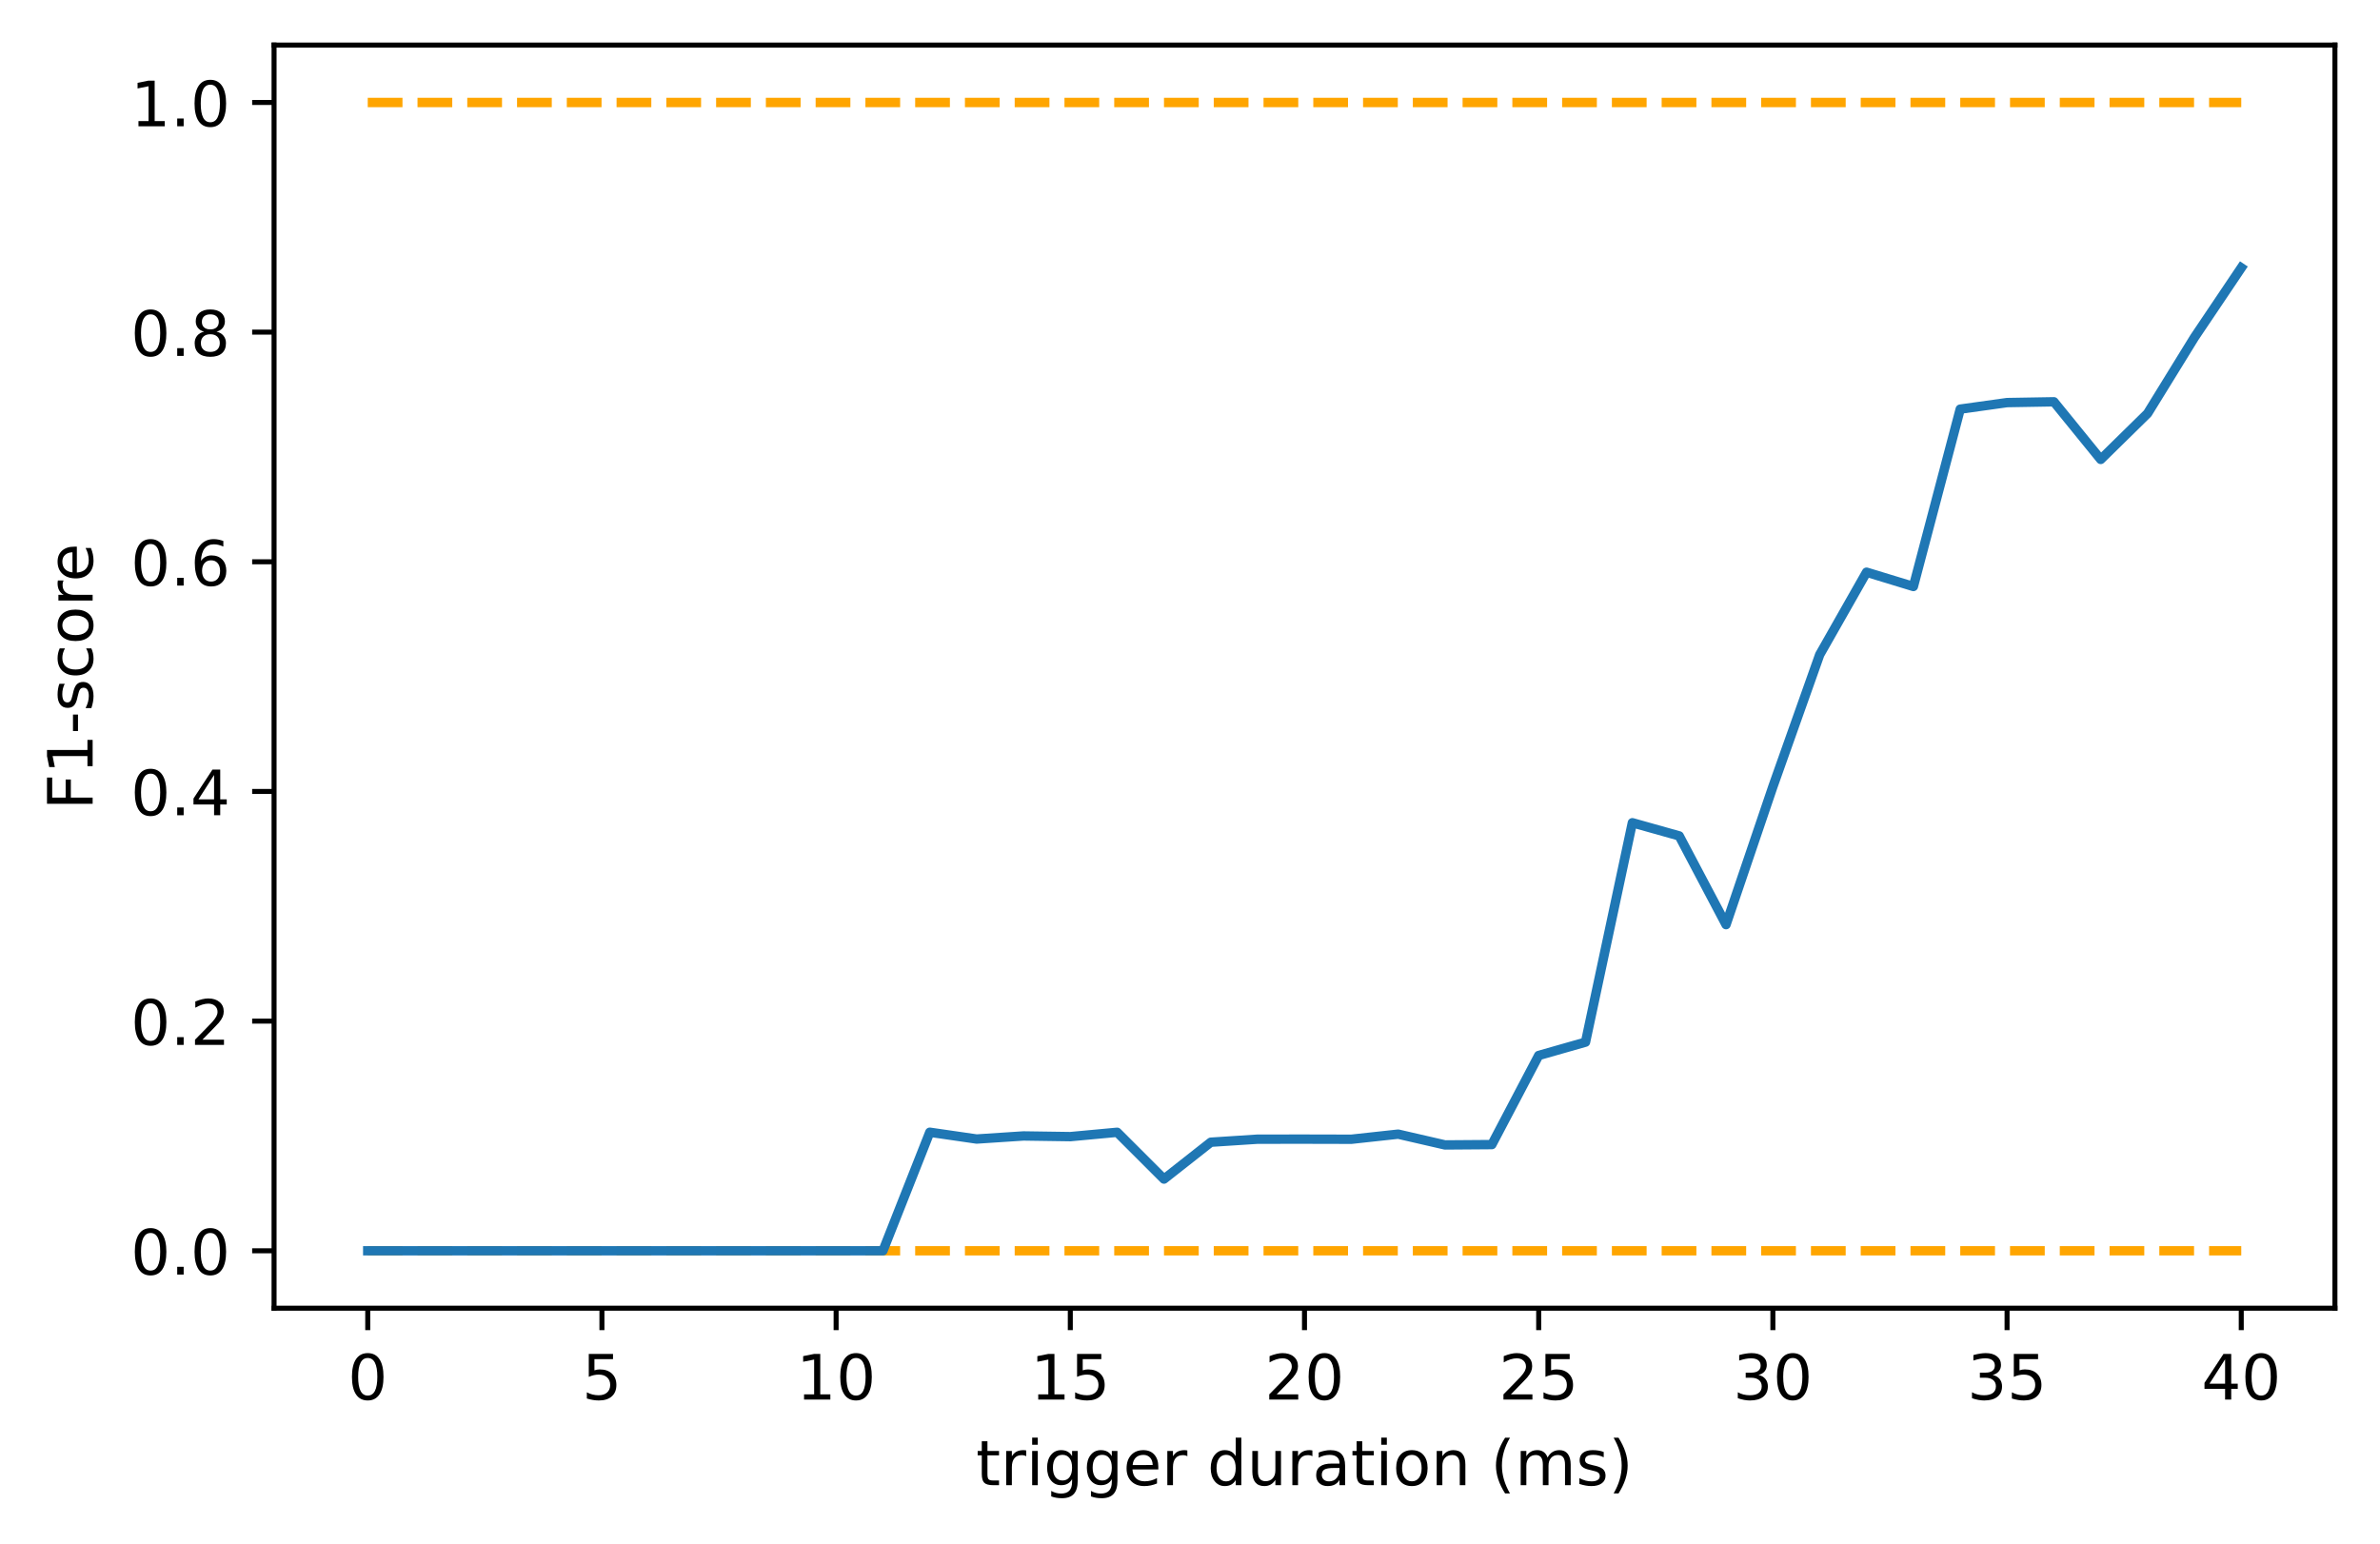
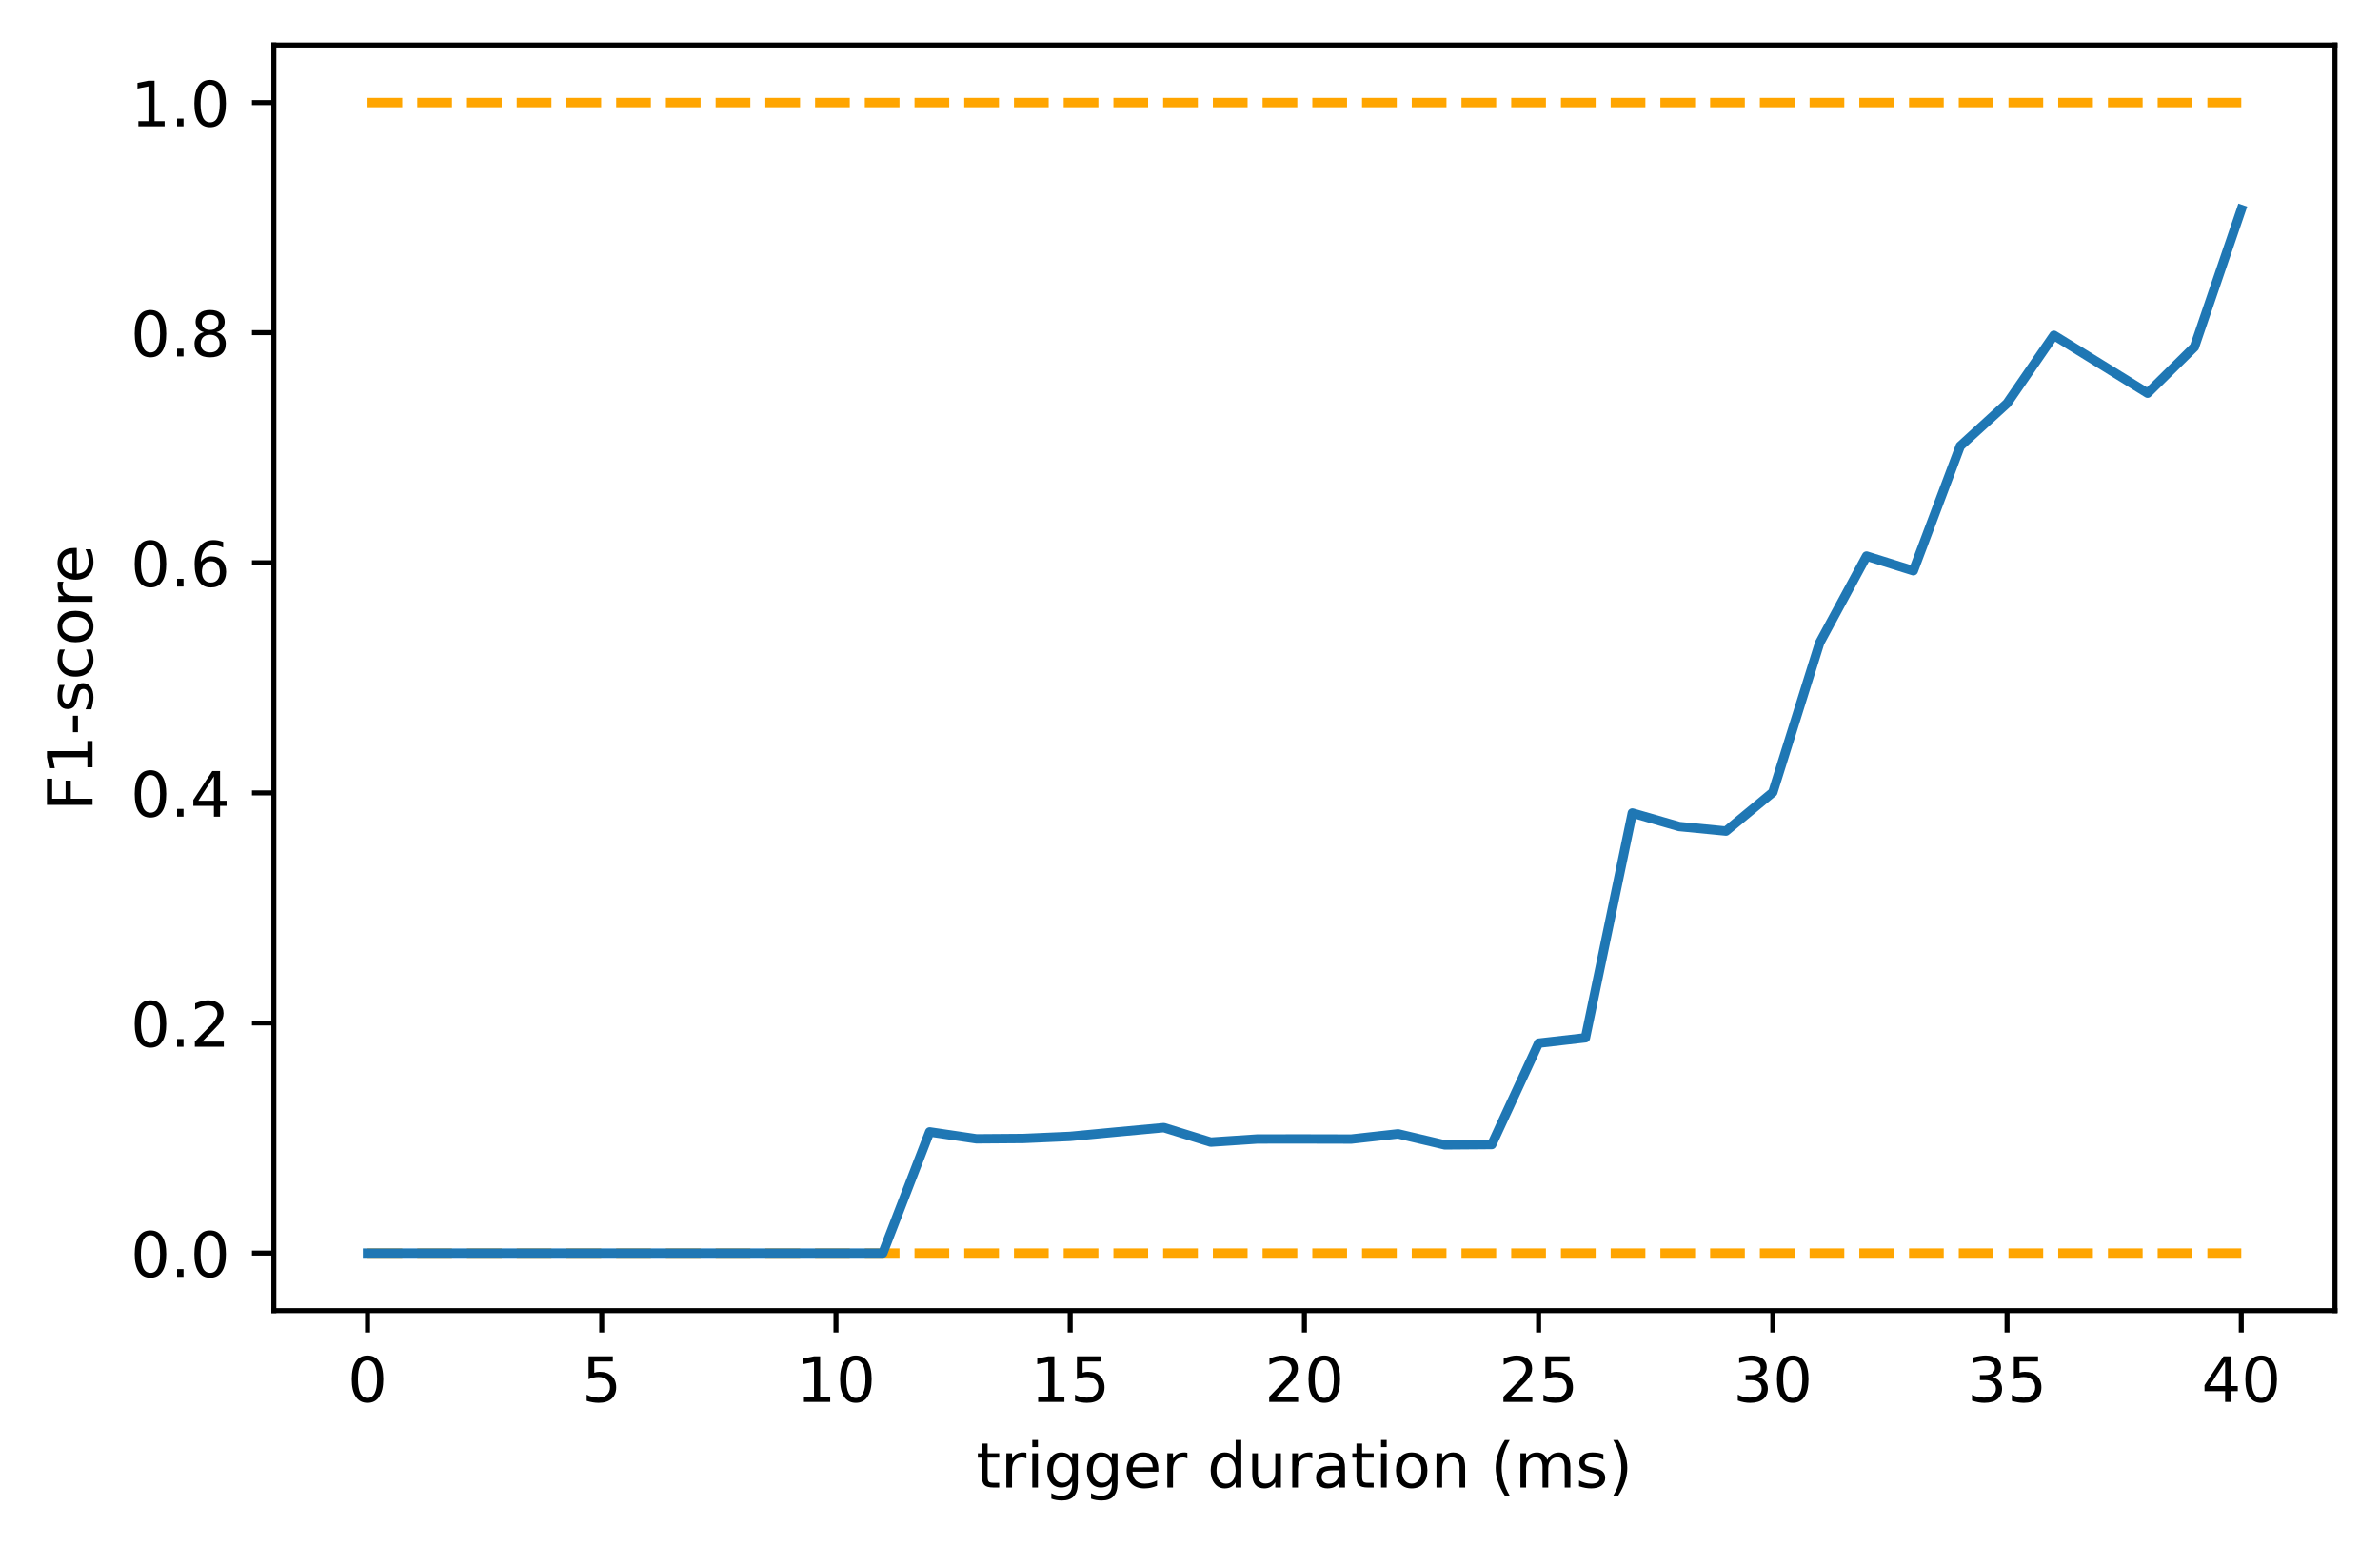
- <svg xmlns="http://www.w3.org/2000/svg" xmlns:xlink="http://www.w3.org/1999/xlink" width="380.201pt" height="246.558pt" viewBox="0 0 380.201 246.558" version="1.1">
+ <svg xmlns="http://www.w3.org/2000/svg" xmlns:xlink="http://www.w3.org/1999/xlink" width="380.509pt" height="247.102pt" viewBox="0 0 380.509 247.102" version="1.1">
  <defs>
    <style type="text/css">*{stroke-linejoin: round; stroke-linecap: butt}</style>
  </defs>
  <g id="figure_1">
    <g id="patch_1">
-       <path d="M 0 246.558  L 380.201 246.558  L 380.201 0  L 0 0  L 0 246.558  z " style="fill: none" />
+       <path d="M 0 247.102  L 380.509 247.102  L 380.509 0  L 0 0  L 0 247.102  z " style="fill: none" />
    </g>
    <g id="axes_1">
      <g id="patch_2">
-         <path d="M 43.781 209.002  L 373.001 209.002  L 373.001 7.2  L 43.781 7.2  L 43.781 209.002  z " style="fill: none" />
+         <path d="M 43.781 209.545  L 373.309 209.545  L 373.309 7.2  L 43.781 7.2  L 43.781 209.545  z " style="fill: none" />
      </g>
      <g id="matplotlib.axis_1">
        <g id="xtick_1">
          <g id="line2d_1">
            <defs>
-               <path id="m66426f427b" d="M 0 0  L 0 3.5  " style="stroke: #000000; stroke-width: 0.8" />
+               <path id="mc9cd33ee6e" d="M 0 0  L 0 3.5  " style="stroke: #000000; stroke-width: 0.8" />
            </defs>
            <g>
-               <use xlink:href="#m66426f427b" x="58.746" y="209.002" style="stroke: #000000; stroke-width: 0.8" />
+               <use xlink:href="#mc9cd33ee6e" x="58.76" y="209.545" style="stroke: #000000; stroke-width: 0.8" />
            </g>
          </g>
          <g id="text_1">
-             <g transform="translate(55.56455 223.6) scale(0.1 -0.1)">
+             <g transform="translate(55.57852 224.1437) scale(0.1 -0.1)">
              <defs>
                <path id="DejaVuSans-30" d="M 2034 4250  Q 1547 4250 1301 3770  Q 1056 3291 1056 2328  Q 1056 1369 1301 889  Q 1547 409 2034 409  Q 2525 409 2770 889  Q 3016 1369 3016 2328  Q 3016 3291 2770 3770  Q 2525 4250 2034 4250  z M 2034 4750  Q 2819 4750 3233 4129  Q 3647 3509 3647 2328  Q 3647 1150 3233 529  Q 2819 -91 2034 -91  Q 1250 -91 836 529  Q 422 1150 422 2328  Q 422 3509 836 4129  Q 1250 4750 2034 4750  z " transform="scale(0.015625)" />
              </defs>
              <use xlink:href="#DejaVuSans-30" />
            </g>
          </g>
        </g>
        <g id="xtick_2">
          <g id="line2d_2">
            <g>
-               <use xlink:href="#m66426f427b" x="96.157" y="209.002" style="stroke: #000000; stroke-width: 0.8" />
+               <use xlink:href="#mc9cd33ee6e" x="96.206" y="209.545" style="stroke: #000000; stroke-width: 0.8" />
            </g>
          </g>
          <g id="text_2">
-             <g transform="translate(92.97591 223.6) scale(0.1 -0.1)">
+             <g transform="translate(93.02484 224.1437) scale(0.1 -0.1)">
              <defs>
                <path id="DejaVuSans-35" d="M 691 4666  L 3169 4666  L 3169 4134  L 1269 4134  L 1269 2991  Q 1406 3038 1543 3061  Q 1681 3084 1819 3084  Q 2600 3084 3056 2656  Q 3513 2228 3513 1497  Q 3513 744 3044 326  Q 2575 -91 1722 -91  Q 1428 -91 1123 -41  Q 819 9 494 109  L 494 744  Q 775 591 1075 516  Q 1375 441 1709 441  Q 2250 441 2565 725  Q 2881 1009 2881 1497  Q 2881 1984 2565 2268  Q 2250 2553 1709 2553  Q 1456 2553 1204 2497  Q 953 2441 691 2322  L 691 4666  z " transform="scale(0.015625)" />
              </defs>
              <use xlink:href="#DejaVuSans-35" />
            </g>
          </g>
        </g>
        <g id="xtick_3">
          <g id="line2d_3">
            <g>
-               <use xlink:href="#m66426f427b" x="133.569" y="209.002" style="stroke: #000000; stroke-width: 0.8" />
+               <use xlink:href="#mc9cd33ee6e" x="133.652" y="209.545" style="stroke: #000000; stroke-width: 0.8" />
            </g>
          </g>
          <g id="text_3">
-             <g transform="translate(127.206 223.6) scale(0.1 -0.1)">
+             <g transform="translate(127.2899 224.1437) scale(0.1 -0.1)">
              <defs>
                <path id="DejaVuSans-31" d="M 794 531  L 1825 531  L 1825 4091  L 703 3866  L 703 4441  L 1819 4666  L 2450 4666  L 2450 531  L 3481 531  L 3481 0  L 794 0  L 794 531  z " transform="scale(0.015625)" />
              </defs>
              <use xlink:href="#DejaVuSans-31" />
              <use xlink:href="#DejaVuSans-30" transform="translate(63.62305 0)" />
            </g>
          </g>
        </g>
        <g id="xtick_4">
          <g id="line2d_4">
            <g>
-               <use xlink:href="#m66426f427b" x="170.98" y="209.002" style="stroke: #000000; stroke-width: 0.8" />
+               <use xlink:href="#mc9cd33ee6e" x="171.099" y="209.545" style="stroke: #000000; stroke-width: 0.8" />
            </g>
          </g>
          <g id="text_4">
-             <g transform="translate(164.6174 223.6) scale(0.1 -0.1)">
+             <g transform="translate(164.7362 224.1437) scale(0.1 -0.1)">
              <use xlink:href="#DejaVuSans-31" />
              <use xlink:href="#DejaVuSans-35" transform="translate(63.62305 0)" />
            </g>
          </g>
        </g>
        <g id="xtick_5">
          <g id="line2d_5">
            <g>
-               <use xlink:href="#m66426f427b" x="208.391" y="209.002" style="stroke: #000000; stroke-width: 0.8" />
+               <use xlink:href="#mc9cd33ee6e" x="208.545" y="209.545" style="stroke: #000000; stroke-width: 0.8" />
            </g>
          </g>
          <g id="text_5">
-             <g transform="translate(202.0288 223.6) scale(0.1 -0.1)">
+             <g transform="translate(202.1825 224.1437) scale(0.1 -0.1)">
              <defs>
                <path id="DejaVuSans-32" d="M 1228 531  L 3431 531  L 3431 0  L 469 0  L 469 531  Q 828 903 1448 1529  Q 2069 2156 2228 2338  Q 2531 2678 2651 2914  Q 2772 3150 2772 3378  Q 2772 3750 2511 3984  Q 2250 4219 1831 4219  Q 1534 4219 1204 4116  Q 875 4013 500 3803  L 500 4441  Q 881 4594 1212 4672  Q 1544 4750 1819 4750  Q 2544 4750 2975 4387  Q 3406 4025 3406 3419  Q 3406 3131 3298 2873  Q 3191 2616 2906 2266  Q 2828 2175 2409 1742  Q 1991 1309 1228 531  z " transform="scale(0.015625)" />
              </defs>
              <use xlink:href="#DejaVuSans-32" />
              <use xlink:href="#DejaVuSans-30" transform="translate(63.62305 0)" />
            </g>
          </g>
        </g>
        <g id="xtick_6">
          <g id="line2d_6">
            <g>
-               <use xlink:href="#m66426f427b" x="245.803" y="209.002" style="stroke: #000000; stroke-width: 0.8" />
+               <use xlink:href="#mc9cd33ee6e" x="245.991" y="209.545" style="stroke: #000000; stroke-width: 0.8" />
            </g>
          </g>
          <g id="text_6">
-             <g transform="translate(239.4401 223.6) scale(0.1 -0.1)">
+             <g transform="translate(239.6288 224.1437) scale(0.1 -0.1)">
              <use xlink:href="#DejaVuSans-32" />
              <use xlink:href="#DejaVuSans-35" transform="translate(63.62305 0)" />
            </g>
          </g>
        </g>
        <g id="xtick_7">
          <g id="line2d_7">
            <g>
-               <use xlink:href="#m66426f427b" x="283.214" y="209.002" style="stroke: #000000; stroke-width: 0.8" />
+               <use xlink:href="#mc9cd33ee6e" x="283.438" y="209.545" style="stroke: #000000; stroke-width: 0.8" />
            </g>
          </g>
          <g id="text_7">
-             <g transform="translate(276.8515 223.6) scale(0.1 -0.1)">
+             <g transform="translate(277.0752 224.1437) scale(0.1 -0.1)">
              <defs>
                <path id="DejaVuSans-33" d="M 2597 2516  Q 3050 2419 3304 2112  Q 3559 1806 3559 1356  Q 3559 666 3084 287  Q 2609 -91 1734 -91  Q 1441 -91 1130 -33  Q 819 25 488 141  L 488 750  Q 750 597 1062 519  Q 1375 441 1716 441  Q 2309 441 2620 675  Q 2931 909 2931 1356  Q 2931 1769 2642 2001  Q 2353 2234 1838 2234  L 1294 2234  L 1294 2753  L 1863 2753  Q 2328 2753 2575 2939  Q 2822 3125 2822 3475  Q 2822 3834 2567 4026  Q 2313 4219 1838 4219  Q 1578 4219 1281 4162  Q 984 4106 628 3988  L 628 4550  Q 988 4650 1302 4700  Q 1616 4750 1894 4750  Q 2613 4750 3031 4423  Q 3450 4097 3450 3541  Q 3450 3153 3228 2886  Q 3006 2619 2597 2516  z " transform="scale(0.015625)" />
              </defs>
              <use xlink:href="#DejaVuSans-33" />
              <use xlink:href="#DejaVuSans-30" transform="translate(63.62305 0)" />
            </g>
          </g>
        </g>
        <g id="xtick_8">
          <g id="line2d_8">
            <g>
-               <use xlink:href="#m66426f427b" x="320.625" y="209.002" style="stroke: #000000; stroke-width: 0.8" />
+               <use xlink:href="#mc9cd33ee6e" x="320.884" y="209.545" style="stroke: #000000; stroke-width: 0.8" />
            </g>
          </g>
          <g id="text_8">
-             <g transform="translate(314.2628 223.6) scale(0.1 -0.1)">
+             <g transform="translate(314.5215 224.1437) scale(0.1 -0.1)">
              <use xlink:href="#DejaVuSans-33" />
              <use xlink:href="#DejaVuSans-35" transform="translate(63.62305 0)" />
            </g>
          </g>
        </g>
        <g id="xtick_9">
          <g id="line2d_9">
            <g>
-               <use xlink:href="#m66426f427b" x="358.037" y="209.002" style="stroke: #000000; stroke-width: 0.8" />
+               <use xlink:href="#mc9cd33ee6e" x="358.33" y="209.545" style="stroke: #000000; stroke-width: 0.8" />
            </g>
          </g>
          <g id="text_9">
-             <g transform="translate(351.6742 223.6) scale(0.1 -0.1)">
+             <g transform="translate(351.9678 224.1437) scale(0.1 -0.1)">
              <defs>
                <path id="DejaVuSans-34" d="M 2419 4116  L 825 1625  L 2419 1625  L 2419 4116  z M 2253 4666  L 3047 4666  L 3047 1625  L 3713 1625  L 3713 1100  L 3047 1100  L 3047 0  L 2419 0  L 2419 1100  L 313 1100  L 313 1709  L 2253 4666  z " transform="scale(0.015625)" />
              </defs>
              <use xlink:href="#DejaVuSans-34" />
              <use xlink:href="#DejaVuSans-30" transform="translate(63.62305 0)" />
            </g>
          </g>
        </g>
        <g id="text_10">
-           <g transform="translate(155.9116 237.2782) scale(0.1 -0.1)">
+           <g transform="translate(156.0653 237.8219) scale(0.1 -0.1)">
            <defs>
              <path id="DejaVuSans-74" d="M 1172 4494  L 1172 3500  L 2356 3500  L 2356 3053  L 1172 3053  L 1172 1153  Q 1172 725 1289 603  Q 1406 481 1766 481  L 2356 481  L 2356 0  L 1766 0  Q 1100 0 847 248  Q 594 497 594 1153  L 594 3053  L 172 3053  L 172 3500  L 594 3500  L 594 4494  L 1172 4494  z " transform="scale(0.015625)" />
              <path id="DejaVuSans-72" d="M 2631 2963  Q 2534 3019 2420 3045  Q 2306 3072 2169 3072  Q 1681 3072 1420 2755  Q 1159 2438 1159 1844  L 1159 0  L 581 0  L 581 3500  L 1159 3500  L 1159 2956  Q 1341 3275 1631 3429  Q 1922 3584 2338 3584  Q 2397 3584 2469 3576  Q 2541 3569 2628 3553  L 2631 2963  z " transform="scale(0.015625)" />
              <path id="DejaVuSans-69" d="M 603 3500  L 1178 3500  L 1178 0  L 603 0  L 603 3500  z M 603 4863  L 1178 4863  L 1178 4134  L 603 4134  L 603 4863  z " transform="scale(0.015625)" />
              <path id="DejaVuSans-67" d="M 2906 1791  Q 2906 2416 2648 2759  Q 2391 3103 1925 3103  Q 1463 3103 1205 2759  Q 947 2416 947 1791  Q 947 1169 1205 825  Q 1463 481 1925 481  Q 2391 481 2648 825  Q 2906 1169 2906 1791  z M 3481 434  Q 3481 -459 3084 -895  Q 2688 -1331 1869 -1331  Q 1566 -1331 1297 -1286  Q 1028 -1241 775 -1147  L 775 -588  Q 1028 -725 1275 -790  Q 1522 -856 1778 -856  Q 2344 -856 2625 -561  Q 2906 -266 2906 331  L 2906 616  Q 2728 306 2450 153  Q 2172 0 1784 0  Q 1141 0 747 490  Q 353 981 353 1791  Q 353 2603 747 3093  Q 1141 3584 1784 3584  Q 2172 3584 2450 3431  Q 2728 3278 2906 2969  L 2906 3500  L 3481 3500  L 3481 434  z " transform="scale(0.015625)" />
              <path id="DejaVuSans-65" d="M 3597 1894  L 3597 1613  L 953 1613  Q 991 1019 1311 708  Q 1631 397 2203 397  Q 2534 397 2845 478  Q 3156 559 3463 722  L 3463 178  Q 3153 47 2828 -22  Q 2503 -91 2169 -91  Q 1331 -91 842 396  Q 353 884 353 1716  Q 353 2575 817 3079  Q 1281 3584 2069 3584  Q 2775 3584 3186 3129  Q 3597 2675 3597 1894  z M 3022 2063  Q 3016 2534 2758 2815  Q 2500 3097 2075 3097  Q 1594 3097 1305 2825  Q 1016 2553 972 2059  L 3022 2063  z " transform="scale(0.015625)" />
              <path id="DejaVuSans-20" transform="scale(0.015625)" />
              <path id="DejaVuSans-64" d="M 2906 2969  L 2906 4863  L 3481 4863  L 3481 0  L 2906 0  L 2906 525  Q 2725 213 2448 61  Q 2172 -91 1784 -91  Q 1150 -91 751 415  Q 353 922 353 1747  Q 353 2572 751 3078  Q 1150 3584 1784 3584  Q 2172 3584 2448 3432  Q 2725 3281 2906 2969  z M 947 1747  Q 947 1113 1208 752  Q 1469 391 1925 391  Q 2381 391 2643 752  Q 2906 1113 2906 1747  Q 2906 2381 2643 2742  Q 2381 3103 1925 3103  Q 1469 3103 1208 2742  Q 947 2381 947 1747  z " transform="scale(0.015625)" />
              <path id="DejaVuSans-75" d="M 544 1381  L 544 3500  L 1119 3500  L 1119 1403  Q 1119 906 1312 657  Q 1506 409 1894 409  Q 2359 409 2629 706  Q 2900 1003 2900 1516  L 2900 3500  L 3475 3500  L 3475 0  L 2900 0  L 2900 538  Q 2691 219 2414 64  Q 2138 -91 1772 -91  Q 1169 -91 856 284  Q 544 659 544 1381  z M 1991 3584  L 1991 3584  z " transform="scale(0.015625)" />
              <path id="DejaVuSans-61" d="M 2194 1759  Q 1497 1759 1228 1600  Q 959 1441 959 1056  Q 959 750 1161 570  Q 1363 391 1709 391  Q 2188 391 2477 730  Q 2766 1069 2766 1631  L 2766 1759  L 2194 1759  z M 3341 1997  L 3341 0  L 2766 0  L 2766 531  Q 2569 213 2275 61  Q 1981 -91 1556 -91  Q 1019 -91 701 211  Q 384 513 384 1019  Q 384 1609 779 1909  Q 1175 2209 1959 2209  L 2766 2209  L 2766 2266  Q 2766 2663 2505 2880  Q 2244 3097 1772 3097  Q 1472 3097 1187 3025  Q 903 2953 641 2809  L 641 3341  Q 956 3463 1253 3523  Q 1550 3584 1831 3584  Q 2591 3584 2966 3190  Q 3341 2797 3341 1997  z " transform="scale(0.015625)" />
              <path id="DejaVuSans-6f" d="M 1959 3097  Q 1497 3097 1228 2736  Q 959 2375 959 1747  Q 959 1119 1226 758  Q 1494 397 1959 397  Q 2419 397 2687 759  Q 2956 1122 2956 1747  Q 2956 2369 2687 2733  Q 2419 3097 1959 3097  z M 1959 3584  Q 2709 3584 3137 3096  Q 3566 2609 3566 1747  Q 3566 888 3137 398  Q 2709 -91 1959 -91  Q 1206 -91 779 398  Q 353 888 353 1747  Q 353 2609 779 3096  Q 1206 3584 1959 3584  z " transform="scale(0.015625)" />
              <path id="DejaVuSans-6e" d="M 3513 2113  L 3513 0  L 2938 0  L 2938 2094  Q 2938 2591 2744 2837  Q 2550 3084 2163 3084  Q 1697 3084 1428 2787  Q 1159 2491 1159 1978  L 1159 0  L 581 0  L 581 3500  L 1159 3500  L 1159 2956  Q 1366 3272 1645 3428  Q 1925 3584 2291 3584  Q 2894 3584 3203 3211  Q 3513 2838 3513 2113  z " transform="scale(0.015625)" />
              <path id="DejaVuSans-28" d="M 1984 4856  Q 1566 4138 1362 3434  Q 1159 2731 1159 2009  Q 1159 1288 1364 580  Q 1569 -128 1984 -844  L 1484 -844  Q 1016 -109 783 600  Q 550 1309 550 2009  Q 550 2706 781 3412  Q 1013 4119 1484 4856  L 1984 4856  z " transform="scale(0.015625)" />
              <path id="DejaVuSans-6d" d="M 3328 2828  Q 3544 3216 3844 3400  Q 4144 3584 4550 3584  Q 5097 3584 5394 3201  Q 5691 2819 5691 2113  L 5691 0  L 5113 0  L 5113 2094  Q 5113 2597 4934 2840  Q 4756 3084 4391 3084  Q 3944 3084 3684 2787  Q 3425 2491 3425 1978  L 3425 0  L 2847 0  L 2847 2094  Q 2847 2600 2669 2842  Q 2491 3084 2119 3084  Q 1678 3084 1418 2786  Q 1159 2488 1159 1978  L 1159 0  L 581 0  L 581 3500  L 1159 3500  L 1159 2956  Q 1356 3278 1631 3431  Q 1906 3584 2284 3584  Q 2666 3584 2933 3390  Q 3200 3197 3328 2828  z " transform="scale(0.015625)" />
              <path id="DejaVuSans-73" d="M 2834 3397  L 2834 2853  Q 2591 2978 2328 3040  Q 2066 3103 1784 3103  Q 1356 3103 1142 2972  Q 928 2841 928 2578  Q 928 2378 1081 2264  Q 1234 2150 1697 2047  L 1894 2003  Q 2506 1872 2764 1633  Q 3022 1394 3022 966  Q 3022 478 2636 193  Q 2250 -91 1575 -91  Q 1294 -91 989 -36  Q 684 19 347 128  L 347 722  Q 666 556 975 473  Q 1284 391 1588 391  Q 1994 391 2212 530  Q 2431 669 2431 922  Q 2431 1156 2273 1281  Q 2116 1406 1581 1522  L 1381 1569  Q 847 1681 609 1914  Q 372 2147 372 2553  Q 372 3047 722 3315  Q 1072 3584 1716 3584  Q 2034 3584 2315 3537  Q 2597 3491 2834 3397  z " transform="scale(0.015625)" />
              <path id="DejaVuSans-29" d="M 513 4856  L 1013 4856  Q 1481 4119 1714 3412  Q 1947 2706 1947 2009  Q 1947 1309 1714 600  Q 1481 -109 1013 -844  L 513 -844  Q 928 -128 1133 580  Q 1338 1288 1338 2009  Q 1338 2731 1133 3434  Q 928 4138 513 4856  z " transform="scale(0.015625)" />
            </defs>
            <use xlink:href="#DejaVuSans-74" />
            <use xlink:href="#DejaVuSans-72" transform="translate(39.20898 0)" />
            <use xlink:href="#DejaVuSans-69" transform="translate(80.32227 0)" />
            <use xlink:href="#DejaVuSans-67" transform="translate(108.1055 0)" />
            <use xlink:href="#DejaVuSans-67" transform="translate(171.582 0)" />
            <use xlink:href="#DejaVuSans-65" transform="translate(235.0586 0)" />
            <use xlink:href="#DejaVuSans-72" transform="translate(296.582 0)" />
            <use xlink:href="#DejaVuSans-20" transform="translate(337.6953 0)" />
            <use xlink:href="#DejaVuSans-64" transform="translate(369.4824 0)" />
            <use xlink:href="#DejaVuSans-75" transform="translate(432.959 0)" />
            <use xlink:href="#DejaVuSans-72" transform="translate(496.3379 0)" />
            <use xlink:href="#DejaVuSans-61" transform="translate(537.4512 0)" />
            <use xlink:href="#DejaVuSans-74" transform="translate(598.7305 0)" />
            <use xlink:href="#DejaVuSans-69" transform="translate(637.9395 0)" />
            <use xlink:href="#DejaVuSans-6f" transform="translate(665.7227 0)" />
            <use xlink:href="#DejaVuSans-6e" transform="translate(726.9043 0)" />
            <use xlink:href="#DejaVuSans-20" transform="translate(790.2832 0)" />
            <use xlink:href="#DejaVuSans-28" transform="translate(822.0703 0)" />
            <use xlink:href="#DejaVuSans-6d" transform="translate(861.084 0)" />
            <use xlink:href="#DejaVuSans-73" transform="translate(958.4961 0)" />
            <use xlink:href="#DejaVuSans-29" transform="translate(1010.596 0)" />
          </g>
        </g>
      </g>
      <g id="matplotlib.axis_2">
        <g id="ytick_1">
          <g id="line2d_10">
            <defs>
-               <path id="m977de8b8bd" d="M 0 0  L -3.5 0  " style="stroke: #000000; stroke-width: 0.8" />
+               <path id="mf5b1c82c9e" d="M 0 0  L -3.5 0  " style="stroke: #000000; stroke-width: 0.8" />
            </defs>
            <g>
-               <use xlink:href="#m977de8b8bd" x="43.781" y="199.829" style="stroke: #000000; stroke-width: 0.8" />
+               <use xlink:href="#mf5b1c82c9e" x="43.781" y="200.348" style="stroke: #000000; stroke-width: 0.8" />
            </g>
          </g>
          <g id="text_11">
-             <g transform="translate(20.87813 203.628) scale(0.1 -0.1)">
+             <g transform="translate(20.87813 204.147) scale(0.1 -0.1)">
              <defs>
                <path id="DejaVuSans-2e" d="M 684 794  L 1344 794  L 1344 0  L 684 0  L 684 794  z " transform="scale(0.015625)" />
              </defs>
              <use xlink:href="#DejaVuSans-30" />
              <use xlink:href="#DejaVuSans-2e" transform="translate(63.62305 0)" />
              <use xlink:href="#DejaVuSans-30" transform="translate(95.41016 0)" />
            </g>
          </g>
        </g>
        <g id="ytick_2">
          <g id="line2d_11">
            <g>
-               <use xlink:href="#m977de8b8bd" x="43.781" y="163.138" style="stroke: #000000; stroke-width: 0.8" />
+               <use xlink:href="#mf5b1c82c9e" x="43.781" y="163.558" style="stroke: #000000; stroke-width: 0.8" />
            </g>
          </g>
          <g id="text_12">
-             <g transform="translate(20.87813 166.9368) scale(0.1 -0.1)">
+             <g transform="translate(20.87813 167.357) scale(0.1 -0.1)">
              <use xlink:href="#DejaVuSans-30" />
              <use xlink:href="#DejaVuSans-2e" transform="translate(63.62305 0)" />
              <use xlink:href="#DejaVuSans-32" transform="translate(95.41016 0)" />
            </g>
          </g>
        </g>
        <g id="ytick_3">
          <g id="line2d_12">
            <g>
-               <use xlink:href="#m977de8b8bd" x="43.781" y="126.446" style="stroke: #000000; stroke-width: 0.8" />
+               <use xlink:href="#mf5b1c82c9e" x="43.781" y="126.768" style="stroke: #000000; stroke-width: 0.8" />
            </g>
          </g>
          <g id="text_13">
-             <g transform="translate(20.87813 130.2456) scale(0.1 -0.1)">
+             <g transform="translate(20.87813 130.5669) scale(0.1 -0.1)">
              <use xlink:href="#DejaVuSans-30" />
              <use xlink:href="#DejaVuSans-2e" transform="translate(63.62305 0)" />
              <use xlink:href="#DejaVuSans-34" transform="translate(95.41016 0)" />
            </g>
          </g>
        </g>
        <g id="ytick_4">
          <g id="line2d_13">
            <g>
-               <use xlink:href="#m977de8b8bd" x="43.781" y="89.755" style="stroke: #000000; stroke-width: 0.8" />
+               <use xlink:href="#mf5b1c82c9e" x="43.781" y="89.978" style="stroke: #000000; stroke-width: 0.8" />
            </g>
          </g>
          <g id="text_14">
-             <g transform="translate(20.87813 93.55442) scale(0.1 -0.1)">
+             <g transform="translate(20.87813 93.77684) scale(0.1 -0.1)">
              <defs>
                <path id="DejaVuSans-36" d="M 2113 2584  Q 1688 2584 1439 2293  Q 1191 2003 1191 1497  Q 1191 994 1439 701  Q 1688 409 2113 409  Q 2538 409 2786 701  Q 3034 994 3034 1497  Q 3034 2003 2786 2293  Q 2538 2584 2113 2584  z M 3366 4563  L 3366 3988  Q 3128 4100 2886 4159  Q 2644 4219 2406 4219  Q 1781 4219 1451 3797  Q 1122 3375 1075 2522  Q 1259 2794 1537 2939  Q 1816 3084 2150 3084  Q 2853 3084 3261 2657  Q 3669 2231 3669 1497  Q 3669 778 3244 343  Q 2819 -91 2113 -91  Q 1303 -91 875 529  Q 447 1150 447 2328  Q 447 3434 972 4092  Q 1497 4750 2381 4750  Q 2619 4750 2861 4703  Q 3103 4656 3366 4563  z " transform="scale(0.015625)" />
              </defs>
              <use xlink:href="#DejaVuSans-30" />
              <use xlink:href="#DejaVuSans-2e" transform="translate(63.62305 0)" />
              <use xlink:href="#DejaVuSans-36" transform="translate(95.41016 0)" />
            </g>
          </g>
        </g>
        <g id="ytick_5">
          <g id="line2d_14">
            <g>
-               <use xlink:href="#m977de8b8bd" x="43.781" y="53.064" style="stroke: #000000; stroke-width: 0.8" />
+               <use xlink:href="#mf5b1c82c9e" x="43.781" y="53.188" style="stroke: #000000; stroke-width: 0.8" />
            </g>
          </g>
          <g id="text_15">
-             <g transform="translate(20.87813 56.86322) scale(0.1 -0.1)">
+             <g transform="translate(20.87813 56.98679) scale(0.1 -0.1)">
              <defs>
                <path id="DejaVuSans-38" d="M 2034 2216  Q 1584 2216 1326 1975  Q 1069 1734 1069 1313  Q 1069 891 1326 650  Q 1584 409 2034 409  Q 2484 409 2743 651  Q 3003 894 3003 1313  Q 3003 1734 2745 1975  Q 2488 2216 2034 2216  z M 1403 2484  Q 997 2584 770 2862  Q 544 3141 544 3541  Q 544 4100 942 4425  Q 1341 4750 2034 4750  Q 2731 4750 3128 4425  Q 3525 4100 3525 3541  Q 3525 3141 3298 2862  Q 3072 2584 2669 2484  Q 3125 2378 3379 2068  Q 3634 1759 3634 1313  Q 3634 634 3220 271  Q 2806 -91 2034 -91  Q 1263 -91 848 271  Q 434 634 434 1313  Q 434 1759 690 2068  Q 947 2378 1403 2484  z M 1172 3481  Q 1172 3119 1398 2916  Q 1625 2713 2034 2713  Q 2441 2713 2670 2916  Q 2900 3119 2900 3481  Q 2900 3844 2670 4047  Q 2441 4250 2034 4250  Q 1625 4250 1398 4047  Q 1172 3844 1172 3481  z " transform="scale(0.015625)" />
              </defs>
              <use xlink:href="#DejaVuSans-30" />
              <use xlink:href="#DejaVuSans-2e" transform="translate(63.62305 0)" />
              <use xlink:href="#DejaVuSans-38" transform="translate(95.41016 0)" />
            </g>
          </g>
        </g>
        <g id="ytick_6">
          <g id="line2d_15">
            <g>
-               <use xlink:href="#m977de8b8bd" x="43.781" y="16.373" style="stroke: #000000; stroke-width: 0.8" />
+               <use xlink:href="#mf5b1c82c9e" x="43.781" y="16.398" style="stroke: #000000; stroke-width: 0.8" />
            </g>
          </g>
          <g id="text_16">
-             <g transform="translate(20.87813 20.17202) scale(0.1 -0.1)">
+             <g transform="translate(20.87813 20.19673) scale(0.1 -0.1)">
              <use xlink:href="#DejaVuSans-31" />
              <use xlink:href="#DejaVuSans-2e" transform="translate(63.62305 0)" />
              <use xlink:href="#DejaVuSans-30" transform="translate(95.41016 0)" />
            </g>
          </g>
        </g>
        <g id="text_17">
-           <g transform="translate(14.79844 129.3946) rotate(-90) scale(0.1 -0.1)">
+           <g transform="translate(14.79844 129.6664) rotate(-90) scale(0.1 -0.1)">
            <defs>
              <path id="DejaVuSans-46" d="M 628 4666  L 3309 4666  L 3309 4134  L 1259 4134  L 1259 2759  L 3109 2759  L 3109 2228  L 1259 2228  L 1259 0  L 628 0  L 628 4666  z " transform="scale(0.015625)" />
              <path id="DejaVuSans-2d" d="M 313 2009  L 1997 2009  L 1997 1497  L 313 1497  L 313 2009  z " transform="scale(0.015625)" />
              <path id="DejaVuSans-63" d="M 3122 3366  L 3122 2828  Q 2878 2963 2633 3030  Q 2388 3097 2138 3097  Q 1578 3097 1268 2742  Q 959 2388 959 1747  Q 959 1106 1268 751  Q 1578 397 2138 397  Q 2388 397 2633 464  Q 2878 531 3122 666  L 3122 134  Q 2881 22 2623 -34  Q 2366 -91 2075 -91  Q 1284 -91 818 406  Q 353 903 353 1747  Q 353 2603 823 3093  Q 1294 3584 2113 3584  Q 2378 3584 2631 3529  Q 2884 3475 3122 3366  z " transform="scale(0.015625)" />
            </defs>
            <use xlink:href="#DejaVuSans-46" />
            <use xlink:href="#DejaVuSans-31" transform="translate(57.51953 0)" />
            <use xlink:href="#DejaVuSans-2d" transform="translate(121.1426 0)" />
            <use xlink:href="#DejaVuSans-73" transform="translate(157.2266 0)" />
            <use xlink:href="#DejaVuSans-63" transform="translate(209.3262 0)" />
            <use xlink:href="#DejaVuSans-6f" transform="translate(264.3066 0)" />
            <use xlink:href="#DejaVuSans-72" transform="translate(325.4883 0)" />
            <use xlink:href="#DejaVuSans-65" transform="translate(364.3516 0)" />
          </g>
        </g>
      </g>
      <g id="LineCollection_1">
-         <path d="M 58.746 199.829  L 358.037 199.829  " clip-path="url(#p85e7df2793)" style="fill: none; stroke-dasharray: 5.55,2.4; stroke-dashoffset: 0; stroke: #ffa500; stroke-width: 1.5" />
-         <path d="M 58.746 16.373  L 358.037 16.373  " clip-path="url(#p85e7df2793)" style="fill: none; stroke-dasharray: 5.55,2.4; stroke-dashoffset: 0; stroke: #ffa500; stroke-width: 1.5" />
+         <path d="M 58.76 200.348  L 358.33 200.348  " clip-path="url(#p6226682174)" style="fill: none; stroke-dasharray: 5.55,2.4; stroke-dashoffset: 0; stroke: #ffa500; stroke-width: 1.5" />
+         <path d="M 58.76 16.398  L 358.33 16.398  " clip-path="url(#p6226682174)" style="fill: none; stroke-dasharray: 5.55,2.4; stroke-dashoffset: 0; stroke: #ffa500; stroke-width: 1.5" />
      </g>
      <g id="line2d_16">
-         <path d="M 58.746 199.829  L 66.228 199.829  L 73.71 199.829  L 81.193 199.829  L 88.675 199.829  L 96.157 199.829  L 103.639 199.829  L 111.122 199.829  L 118.604 199.829  L 126.086 199.829  L 133.569 199.829  L 141.051 199.829  L 148.533 180.89  L 156.015 181.974  L 163.498 181.483  L 170.98 181.592  L 178.462 180.897  L 185.944 188.373  L 193.427 182.484  L 200.909 181.998  L 208.391 181.992  L 215.874 182.01  L 223.356 181.195  L 230.838 182.918  L 238.32 182.863  L 245.803 168.627  L 253.285 166.494  L 260.767 131.443  L 268.249 133.545  L 275.732 147.722  L 283.214 125.679  L 290.696 104.591  L 298.179 91.417  L 305.661 93.699  L 313.143 65.363  L 320.625 64.319  L 328.108 64.191  L 335.59 73.397  L 343.072 66.052  L 350.554 53.911  L 358.037 42.787  " clip-path="url(#p85e7df2793)" style="fill: none; stroke: #1f77b4; stroke-width: 1.5; stroke-linecap: square" />
+         <path d="M 58.76 200.348  L 66.249 200.348  L 73.738 200.348  L 81.228 200.348  L 88.717 200.348  L 96.206 200.348  L 103.695 200.348  L 111.185 200.348  L 118.674 200.348  L 126.163 200.348  L 133.652 200.348  L 141.142 200.348  L 148.631 180.971  L 156.12 182.079  L 163.609 182.022  L 171.099 181.689  L 178.588 180.978  L 186.077 180.286  L 193.567 182.603  L 201.056 182.104  L 208.545 182.098  L 216.034 182.116  L 223.524 181.282  L 231.013 183.045  L 238.502 182.988  L 245.991 166.782  L 253.481 165.924  L 260.97 129.984  L 268.459 132.144  L 275.948 132.873  L 283.438 126.675  L 290.927 102.772  L 298.416 88.908  L 305.905 91.253  L 313.395 71.325  L 320.884 64.491  L 328.373 53.61  L 335.862 58.232  L 343.352 62.863  L 350.841 55.473  L 358.33 33.497  " clip-path="url(#p6226682174)" style="fill: none; stroke: #1f77b4; stroke-width: 1.5; stroke-linecap: square" />
      </g>
      <g id="patch_3">
-         <path d="M 43.781 209.002  L 43.781 7.2  " style="fill: none; stroke: #000000; stroke-width: 0.8; stroke-linejoin: miter; stroke-linecap: square" />
+         <path d="M 43.781 209.545  L 43.781 7.2  " style="fill: none; stroke: #000000; stroke-width: 0.8; stroke-linejoin: miter; stroke-linecap: square" />
      </g>
      <g id="patch_4">
-         <path d="M 373.001 209.002  L 373.001 7.2  " style="fill: none; stroke: #000000; stroke-width: 0.8; stroke-linejoin: miter; stroke-linecap: square" />
+         <path d="M 373.309 209.545  L 373.309 7.2  " style="fill: none; stroke: #000000; stroke-width: 0.8; stroke-linejoin: miter; stroke-linecap: square" />
      </g>
      <g id="patch_5">
-         <path d="M 43.781 209.002  L 373.001 209.002  " style="fill: none; stroke: #000000; stroke-width: 0.8; stroke-linejoin: miter; stroke-linecap: square" />
+         <path d="M 43.781 209.545  L 373.309 209.545  " style="fill: none; stroke: #000000; stroke-width: 0.8; stroke-linejoin: miter; stroke-linecap: square" />
      </g>
      <g id="patch_6">
-         <path d="M 43.781 7.2  L 373.001 7.2  " style="fill: none; stroke: #000000; stroke-width: 0.8; stroke-linejoin: miter; stroke-linecap: square" />
+         <path d="M 43.781 7.2  L 373.309 7.2  " style="fill: none; stroke: #000000; stroke-width: 0.8; stroke-linejoin: miter; stroke-linecap: square" />
      </g>
    </g>
  </g>
  <defs>
-     <clipPath id="p85e7df2793">
-       <rect x="43.781" y="7.2" width="329.22" height="201.802" />
+     <clipPath id="p6226682174">
+       <rect x="43.781" y="7.2" width="329.528" height="202.345" />
    </clipPath>
  </defs>
</svg>
